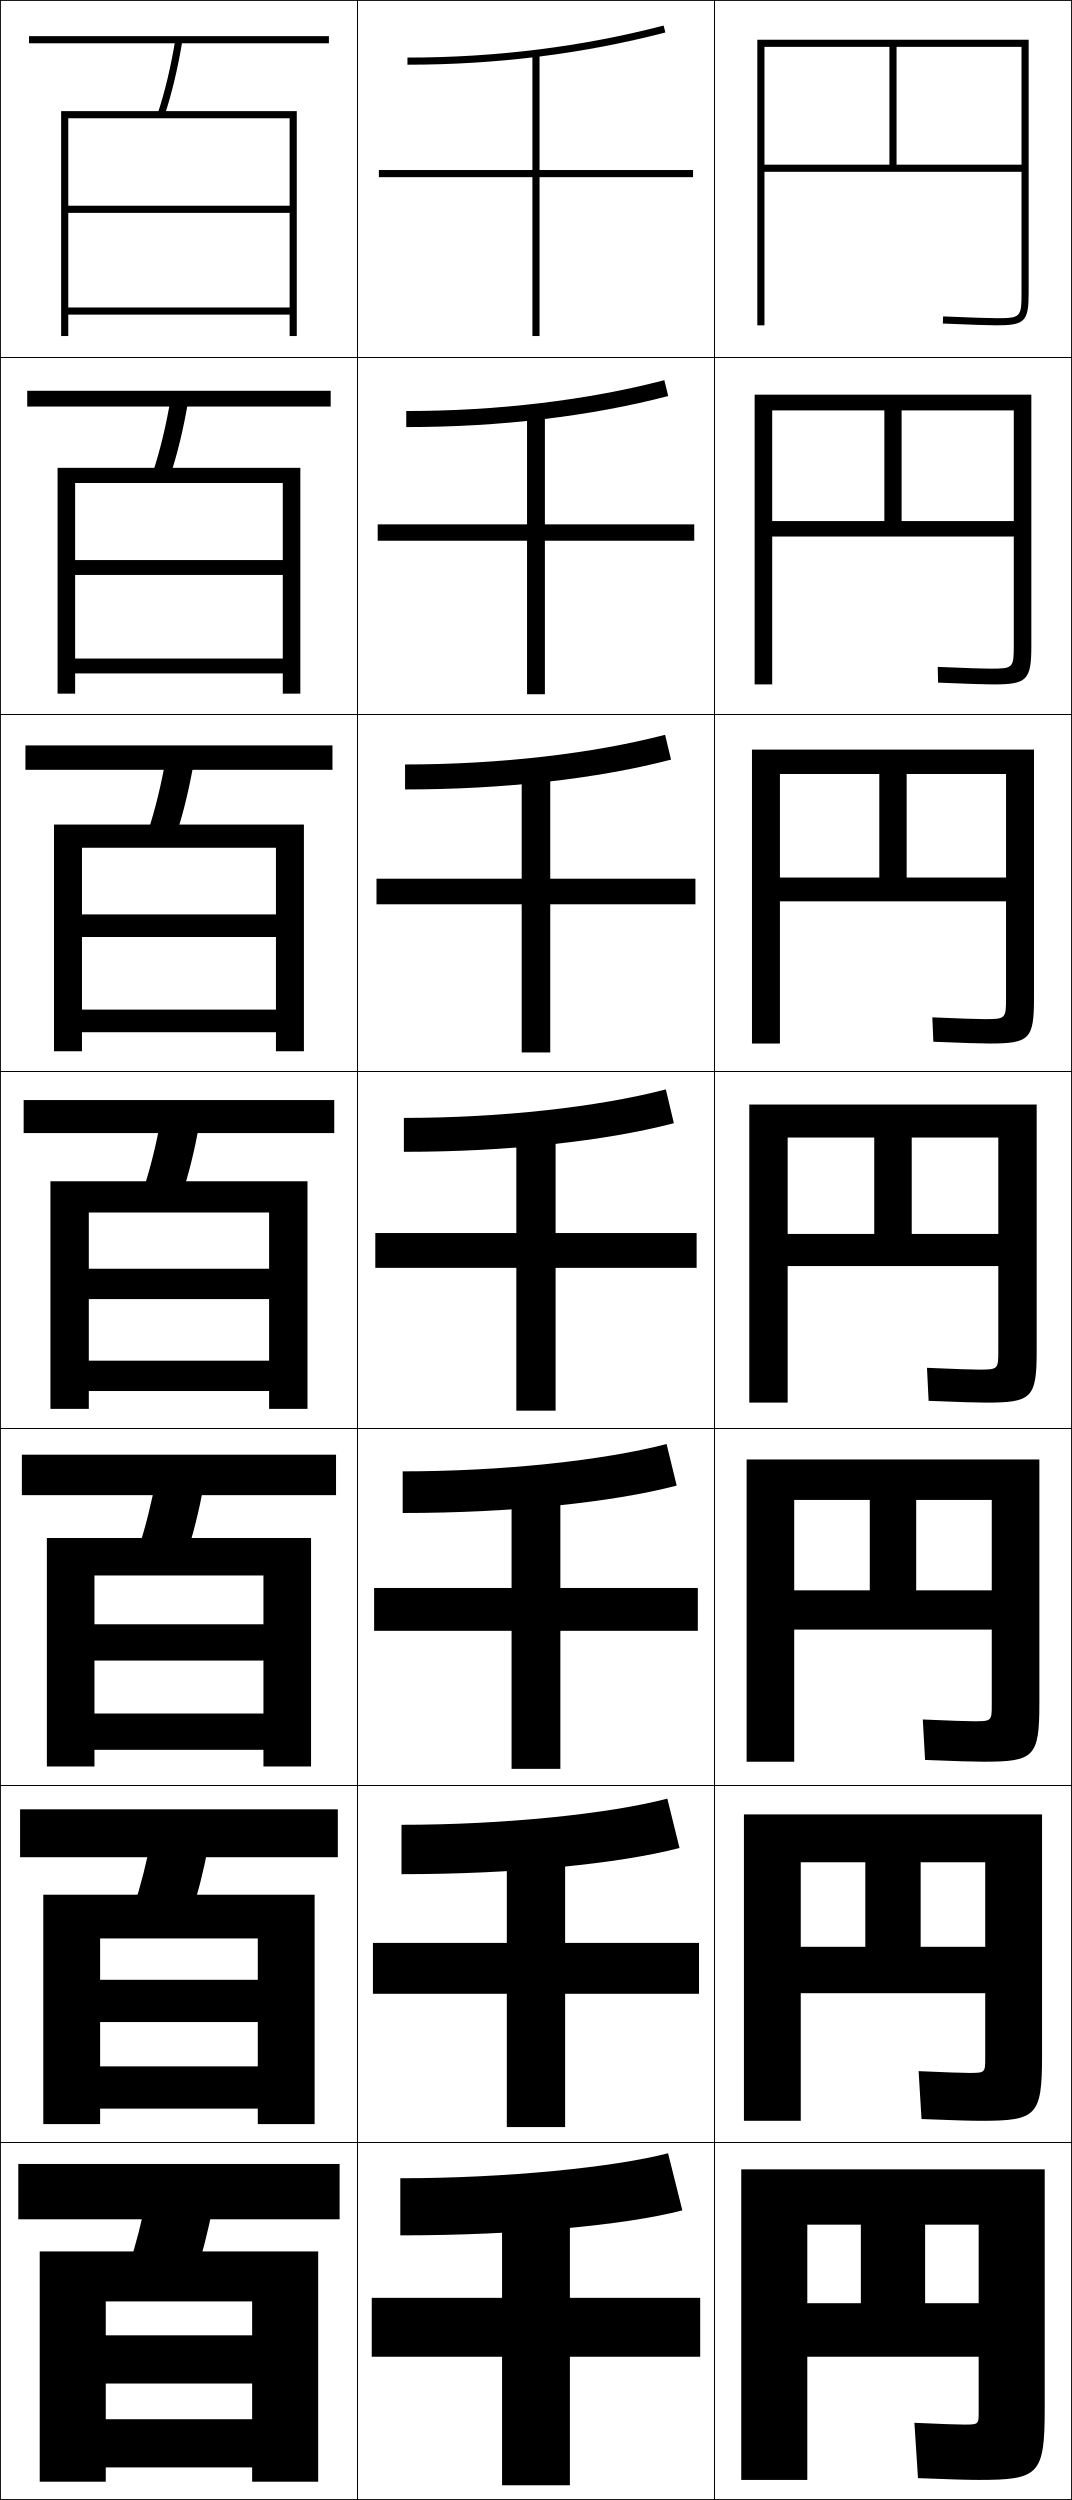
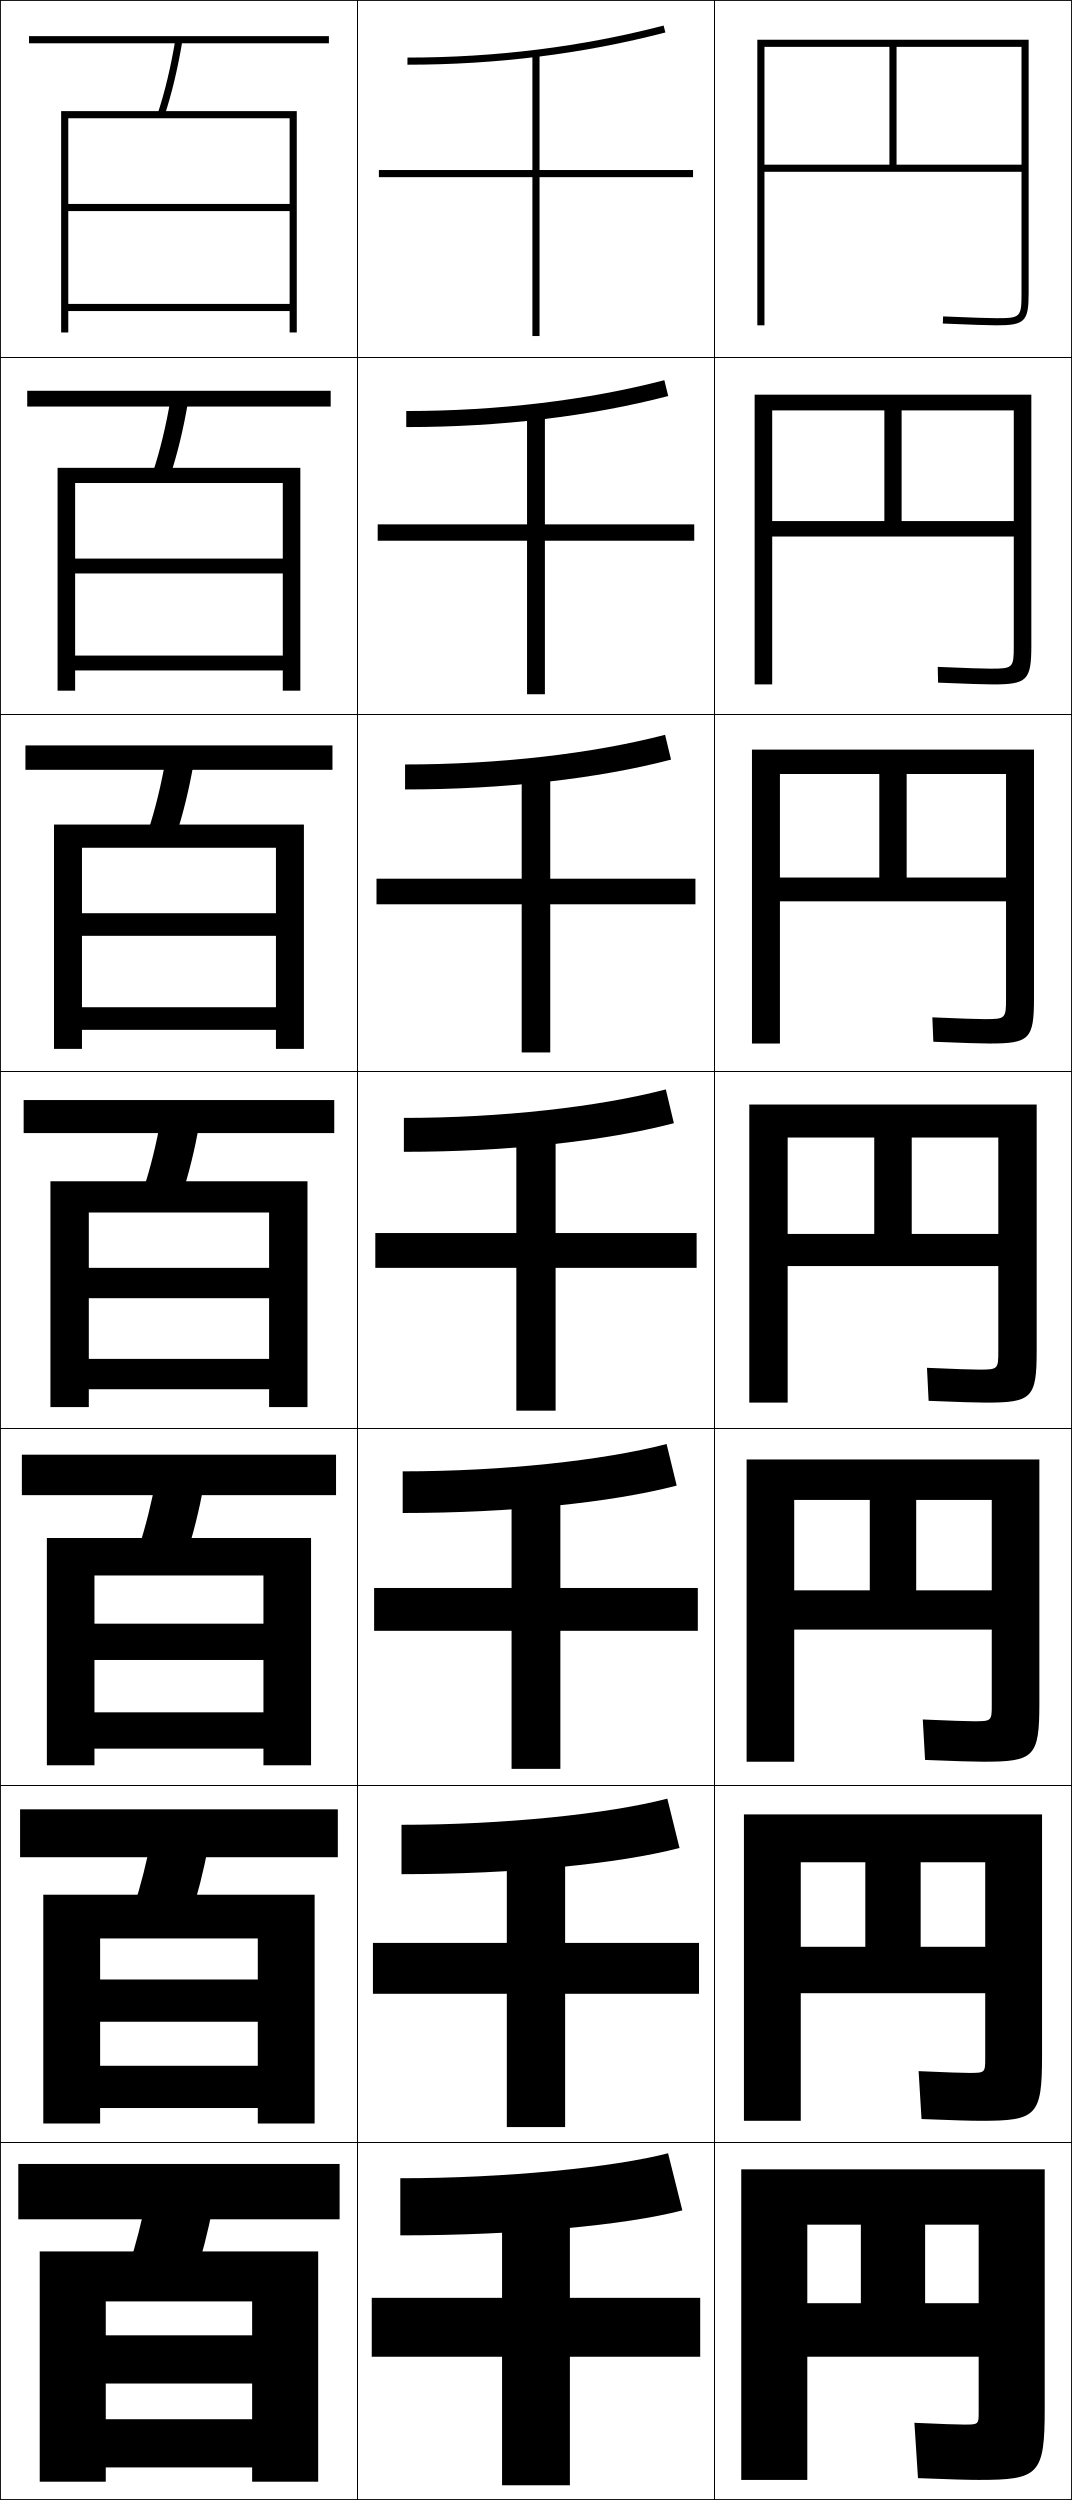
<svg xmlns="http://www.w3.org/2000/svg" width="300.25" height="700.25" viewBox="0 0 300.25 700.25" overflow="visible" enable-background="new 0 0 300.25 700.25" xml:space="preserve">
  <g id="glyphs">
    <g>
      <rect x="0.125" y="0.125" fill="none" stroke="#000000" stroke-width="0.25" width="100" height="100" />
      <rect x="100.125" y="0.125" fill="none" stroke="#000000" stroke-width="0.25" width="100" height="100" />
      <rect x="200.125" y="0.125" fill="none" stroke="#000000" stroke-width="0.25" width="100" height="100" />
      <rect x="0.125" y="100.125" fill="none" stroke="#000000" stroke-width="0.25" width="100" height="100" />
      <rect x="100.125" y="100.125" fill="none" stroke="#000000" stroke-width="0.25" width="100" height="100" />
      <rect x="200.125" y="100.125" fill="none" stroke="#000000" stroke-width="0.25" width="100" height="100" />
      <rect x="0.125" y="200.125" fill="none" stroke="#000000" stroke-width="0.25" width="100" height="100" />
      <rect x="100.125" y="200.125" fill="none" stroke="#000000" stroke-width="0.25" width="100" height="100" />
      <rect x="200.125" y="200.125" fill="none" stroke="#000000" stroke-width="0.25" width="100" height="100" />
      <rect x="0.125" y="300.125" fill="none" stroke="#000000" stroke-width="0.25" width="100" height="100" />
      <rect x="100.125" y="300.125" fill="none" stroke="#000000" stroke-width="0.25" width="100" height="100" />
      <rect x="200.125" y="300.125" fill="none" stroke="#000000" stroke-width="0.25" width="100" height="100" />
      <rect x="0.125" y="400.125" fill="none" stroke="#000000" stroke-width="0.25" width="100" height="100" />
      <rect x="100.125" y="400.125" fill="none" stroke="#000000" stroke-width="0.25" width="100" height="100" />
      <rect x="200.125" y="400.125" fill="none" stroke="#000000" stroke-width="0.25" width="100" height="100" />
      <rect x="0.125" y="500.125" fill="none" stroke="#000000" stroke-width="0.25" width="100" height="100" />
      <rect x="100.125" y="500.125" fill="none" stroke="#000000" stroke-width="0.25" width="100" height="100" />
      <rect x="200.125" y="500.125" fill="none" stroke="#000000" stroke-width="0.25" width="100" height="100" />
      <rect x="0.125" y="600.125" fill="none" stroke="#000000" stroke-width="0.25" width="100" height="100" />
      <rect x="100.125" y="600.125" fill="none" stroke="#000000" stroke-width="0.25" width="100" height="100" />
      <rect x="200.125" y="600.125" fill="none" stroke="#000000" stroke-width="0.25" width="100" height="100" />
    </g>
    <g>
-       <polygon points="81.125,57.625 19.125,57.625 19.125,59.625 81.125,59.625 81.125,86.125 19.125,86.125 19.125,88.125       81.125,88.125 81.125,94.125 83.125,94.125 83.125,31.125 17.125,31.125 17.125,94.125 19.125,94.125 19.125,33.125       81.125,33.125 " />
-       <polygon points="16.125,131.041 16.125,194.292 21.042,194.292 21.042,135.292       79.208,135.292 79.208,156.875 21.042,156.875 21.042,161.042 79.208,161.042       79.208,184.458 21.042,184.458 21.042,188.625 79.208,188.625 79.208,194.292       84.125,194.292 84.125,131.041 " />
-       <polygon points="15.125,230.958 15.125,294.458 22.958,294.458 22.958,237.458 77.292,237.458       77.292,256.125 22.958,256.125 22.958,262.458 77.292,262.458 77.292,282.792       22.958,282.792 22.958,289.125 77.292,289.125 77.292,294.458 85.125,294.458 85.125,230.958       " />
-       <polygon points="14.125,330.875 14.125,394.625 24.875,394.625 24.875,339.625 75.375,339.625 75.375,355.375 24.875,355.375       24.875,363.875 75.375,363.875 75.375,381.125 24.875,381.125 24.875,389.625 75.375,389.625 75.375,394.625 86.125,394.625       86.125,330.875 " />
-       <polygon points="13.125,430.791 13.125,494.791 26.458,494.791 26.458,441.292       73.792,441.292 73.792,454.958 26.458,454.958 26.458,465.125 73.792,465.125       73.792,479.958 26.458,479.958 26.458,490.125 73.792,490.125 73.792,494.791       87.125,494.791 87.125,430.791 " />
-       <polygon points="12.125,530.708 12.125,594.958 28.042,594.958 28.042,542.958 72.208,542.958       72.208,554.542 28.042,554.542 28.042,566.375 72.208,566.375 72.208,578.792       28.042,578.792 28.042,590.625 72.208,590.625 72.208,594.958 88.125,594.958 88.125,530.708       " />
+       <polygon points="81.125,57.125 19.125,57.125 19.125,59.125 81.125,59.125 81.125,85.125 19.125,85.125 19.125,87.125       81.125,87.125 81.125,93.125 83.125,93.125 83.125,31.125 17.125,31.125 17.125,93.125 19.125,93.125 19.125,33.125       81.125,33.125 " />
+       <polygon points="16.125,131.041 16.125,193.458 21.042,193.458 21.042,135.292       79.208,135.292 79.208,156.458 21.042,156.458 21.042,160.625 79.208,160.625       79.208,183.625 21.042,183.625 21.042,187.792 79.208,187.792 79.208,193.458       84.125,193.458 84.125,131.041 " />
+       <polygon points="15.125,230.958 15.125,293.792 22.958,293.792 22.958,237.458 77.292,237.458       77.292,255.792 22.958,255.792 22.958,262.125 77.292,262.125 77.292,282.125 22.958,282.125       22.958,288.458 77.292,288.458 77.292,293.792 85.125,293.792 85.125,230.958 " />
+       <polygon points="14.125,330.875 14.125,394.125 24.875,394.125 24.875,339.625 75.375,339.625 75.375,355.125 24.875,355.125       24.875,363.625 75.375,363.625 75.375,380.625 24.875,380.625 24.875,389.125 75.375,389.125 75.375,394.125 86.125,394.125       86.125,330.875 " />
+       <polygon points="13.125,430.791 13.125,494.458 26.458,494.458 26.458,441.292       73.792,441.292 73.792,454.791 26.458,454.791 26.458,464.958 73.792,464.958       73.792,479.625 26.458,479.625 26.458,489.792 73.792,489.792 73.792,494.458       87.125,494.458 87.125,430.791 " />
+       <polygon points="12.125,530.708 12.125,594.792 28.042,594.792 28.042,542.958 72.208,542.958       72.208,554.458 28.042,554.458 28.042,566.292 72.208,566.292 72.208,578.625       28.042,578.625 28.042,590.458 72.208,590.458 72.208,594.792 88.125,594.792       88.125,530.708 " />
      <polygon points="70.625,654.125 29.625,654.125 29.625,667.625 70.625,667.625 70.625,677.625 29.625,677.625 29.625,691.125       70.625,691.125 70.625,695.125 89.125,695.125 89.125,630.625 11.125,630.625 11.125,695.125 29.625,695.125 29.625,644.625       70.625,644.625 " />
    </g>
    <g>
      <g>
        <rect x="8.125" y="10.125" width="84" height="2" />
        <path d="M44.175,31.814l1.9,0.621c2.101-6.42,3.748-13.337,5.036-21.147       l-1.973-0.326C47.866,18.671,46.243,25.492,44.175,31.814z" />
      </g>
      <g>
        <rect x="7.625" y="109.458" width="85" height="4.417" />
        <path d="M42.833,132.283l4.833,1.018c2.073-6.334,3.719-13.159,5.03-20.873       l-4.894-0.771C46.504,119.285,44.878,126.029,42.833,132.283z" />
      </g>
      <g>
        <rect x="7.125" y="208.792" width="86" height="6.833" />
        <path d="M41.492,232.751l7.767,1.414c2.045-6.249,3.689-12.979,5.024-20.598       l-7.815-1.217C45.143,219.901,43.515,226.567,41.492,232.751z" />
      </g>
      <g>
        <rect x="6.625" y="308.125" width="87" height="9.25" />
        <path d="M45.132,313.044c-1.351,7.472-2.981,14.061-4.981,20.176l10.699,1.811       c2.018-6.163,3.66-12.801,5.019-20.323L45.132,313.044z" />
      </g>
      <g>
        <rect x="6.125" y="407.458" width="88" height="11.333" />
        <path d="M52.107,435.895c1.99-6.077,3.631-12.622,5.013-20.049l-13.324-2.108       c-1.377,7.393-3.01,13.904-4.988,19.95L52.107,435.895z" />
      </g>
      <g>
        <rect x="5.625" y="506.792" width="89" height="13.416" />
        <path d="M53.367,536.76c1.961-5.992,3.6-12.443,5.006-19.774l-15.912-2.554       c-1.403,7.313-3.039,13.748-4.994,19.725L53.367,536.76z" />
      </g>
      <g>
        <rect x="5.125" y="606.125" width="90" height="15.5" />
        <path d="M54.625,637.625c1.933-5.907,3.57-12.265,5-19.5l-18.5-3       c-1.43,7.235-3.067,13.593-5,19.5L54.625,637.625z" />
      </g>
    </g>
    <g>
      <polygon points="194.125,47.625 151.125,47.625 151.125,15.125 149.125,15.125 149.125,47.625 106.125,47.625 106.125,49.625       149.125,49.625 149.125,94.125 151.125,94.125 151.125,49.625 194.125,49.625 " />
      <polygon points="105.792,146.875 105.792,151.458 147.625,151.458 147.625,194.458       152.625,194.458 152.625,151.458 194.458,151.458 194.458,146.875 152.625,146.875       152.625,115.458 147.625,115.458 147.625,146.875 " />
      <polygon points="105.458,246.125 105.458,253.292 146.125,253.292 146.125,294.792 154.125,294.792       154.125,253.292 194.792,253.292 194.792,246.125 154.125,246.125 154.125,215.792 146.125,215.792       146.125,246.125 " />
      <polygon points="105.125,345.375 105.125,355.125 144.625,355.125 144.625,395.125 155.625,395.125 155.625,355.125       195.125,355.125 195.125,345.375 155.625,345.375 155.625,316.125 144.625,316.125 144.625,345.375 " />
      <polygon points="104.791,444.791 104.791,456.791 143.292,456.791 143.292,495.458       156.958,495.458 156.958,456.791 195.458,456.791 195.458,444.791 156.958,444.791       156.958,416.791 143.292,416.791 143.292,444.791 " />
      <polygon points="104.458,544.208 104.458,558.458 141.958,558.458 141.958,595.792       158.292,595.792 158.292,558.458 195.792,558.458 195.792,544.208 158.292,544.208       158.292,517.458 141.958,517.458 141.958,544.208 " />
      <polygon points="196.125,643.625 159.625,643.625 159.625,618.125 140.625,618.125 140.625,643.625 104.125,643.625       104.125,660.125 140.625,660.125 140.625,696.125 159.625,696.125 159.625,660.125 196.125,660.125 " />
    </g>
    <g>
      <path d="M114.125,16.125v2c24.929,0,49.238-3.039,72.252-9.032l-0.504-1.936      C163.023,13.108,138.884,16.125,114.125,16.125z" />
      <path d="M113.791,115.125v4.5c26.272,0,51.546-3.008,73.377-8.693l-1.087-4.446      C164.52,112.101,139.353,115.125,113.791,115.125z" />
      <path d="M113.458,214.125v7c27.615,0,53.853-2.978,74.501-8.354l-1.669-6.957      C166.016,211.094,139.823,214.125,113.458,214.125z" />
      <path d="M113.125,313.125v9.5c28.958,0,56.16-2.947,75.626-8.016l-2.252-9.468      C167.513,310.086,140.292,313.125,113.125,313.125z" />
      <path d="M112.792,412.125v11.666c30.301,0,58.467-2.916,76.75-7.677l-2.834-11.646      C169.009,409.078,140.761,412.125,112.792,412.125z" />
      <path d="M112.458,511.125v13.833c31.644,0,60.774-2.885,77.875-7.338l-3.417-13.823      C170.505,508.071,141.231,511.125,112.458,511.125z" />
      <path d="M112.125,610.125v16c32.987,0,63.082-2.854,79-7l-4-16      C172.002,607.063,141.7,610.125,112.125,610.125z" />
    </g>
    <g>
      <path d="M286.125,82.125c0,6.738-0.262,7-7,7c-2.11,0-6.863-0.158-14.958-0.499      l-0.084,1.998C272.207,90.966,276.986,91.125,279.125,91.125c7.906,0,9-1.094,9-9v-71h-76v80h2v-78h72      v33h-35v-33h-2v33h-35v2h72V82.125z" />
      <path d="M211.375,110.542v81.167h4.917v-76.75h67.667v31h-31.417v-31h-4.833v31h-31.417      v4.333h67.667v30.583c0,6.223-0.196,6.417-6.5,6.417      c-2.095,0-6.74-0.157-14.798-0.5l0.096,4.416      c8.28,0.344,13.073,0.5,15.369,0.5c9.572,0,10.75-1.147,10.75-10.833v-70.333      H211.375z" />
      <path d="M210.625,209.958v82.333h7.833v-75.5h63.333v29h-27.834v-29h-7.667v29h-27.833v6.667      h63.333V279.625c0,5.708-0.131,5.833-6,5.833c-2.08,0-6.617-0.156-14.639-0.5      l0.276,6.833c8.437,0.346,13.243,0.5,15.695,0.5      c11.239,0,12.5-1.201,12.5-12.667v-69.667H210.625z" />
      <path d="M209.875,309.375v83.5h10.75v-74.25h59v27h-24.25v-27h-10.5v27h-24.25v9h59v23.75c0,5.192-0.065,5.25-5.5,5.25      c-2.064,0-6.494-0.154-14.479-0.5l0.457,9.25c8.592,0.348,13.413,0.5,16.021,0.5      c12.906,0,14.25-1.255,14.25-14.5v-69H209.875z" />
      <path d="M209.125,408.791v84.667h13.333V420.125h55.333v25.333H256.625V420.125h-13v25.333      h-21.167v11h55.333v21c0,4.605-0.059,4.667-4.999,4.667      c-2.05,0-6.371-0.153-14.319-0.5l0.638,11.333c8.748,0.351,13.583,0.5,16.348,0.5      c14.241,0,15.667-1.31,15.667-16.333v-68.334H209.125z" />
      <path d="M208.375,508.208v85.834h15.917V521.625h51.667v23.667H257.875V521.625h-15.5v23.667      h-18.083v13h51.667v18.25c0,4.017-0.053,4.083-4.5,4.083      c-2.034,0-6.247-0.151-14.159-0.5l0.819,13.417c8.903,0.353,13.752,0.5,16.674,0.5      c15.576,0,17.083-1.364,17.083-18.167v-67.667H208.375z" />
      <path d="M274.125,675.625c0,3.43-0.047,3.5-4,3.5c-2.02,0-6.124-0.15-14-0.5l1,15.5      c9.06,0.355,13.922,0.5,17,0.5c16.911,0,18.5-1.419,18.5-20v-67h-85v87h18.5v-71.5h48v22h-15v-22h-18v22      h-15v15h48V675.625z" />
    </g>
  </g>
</svg>
